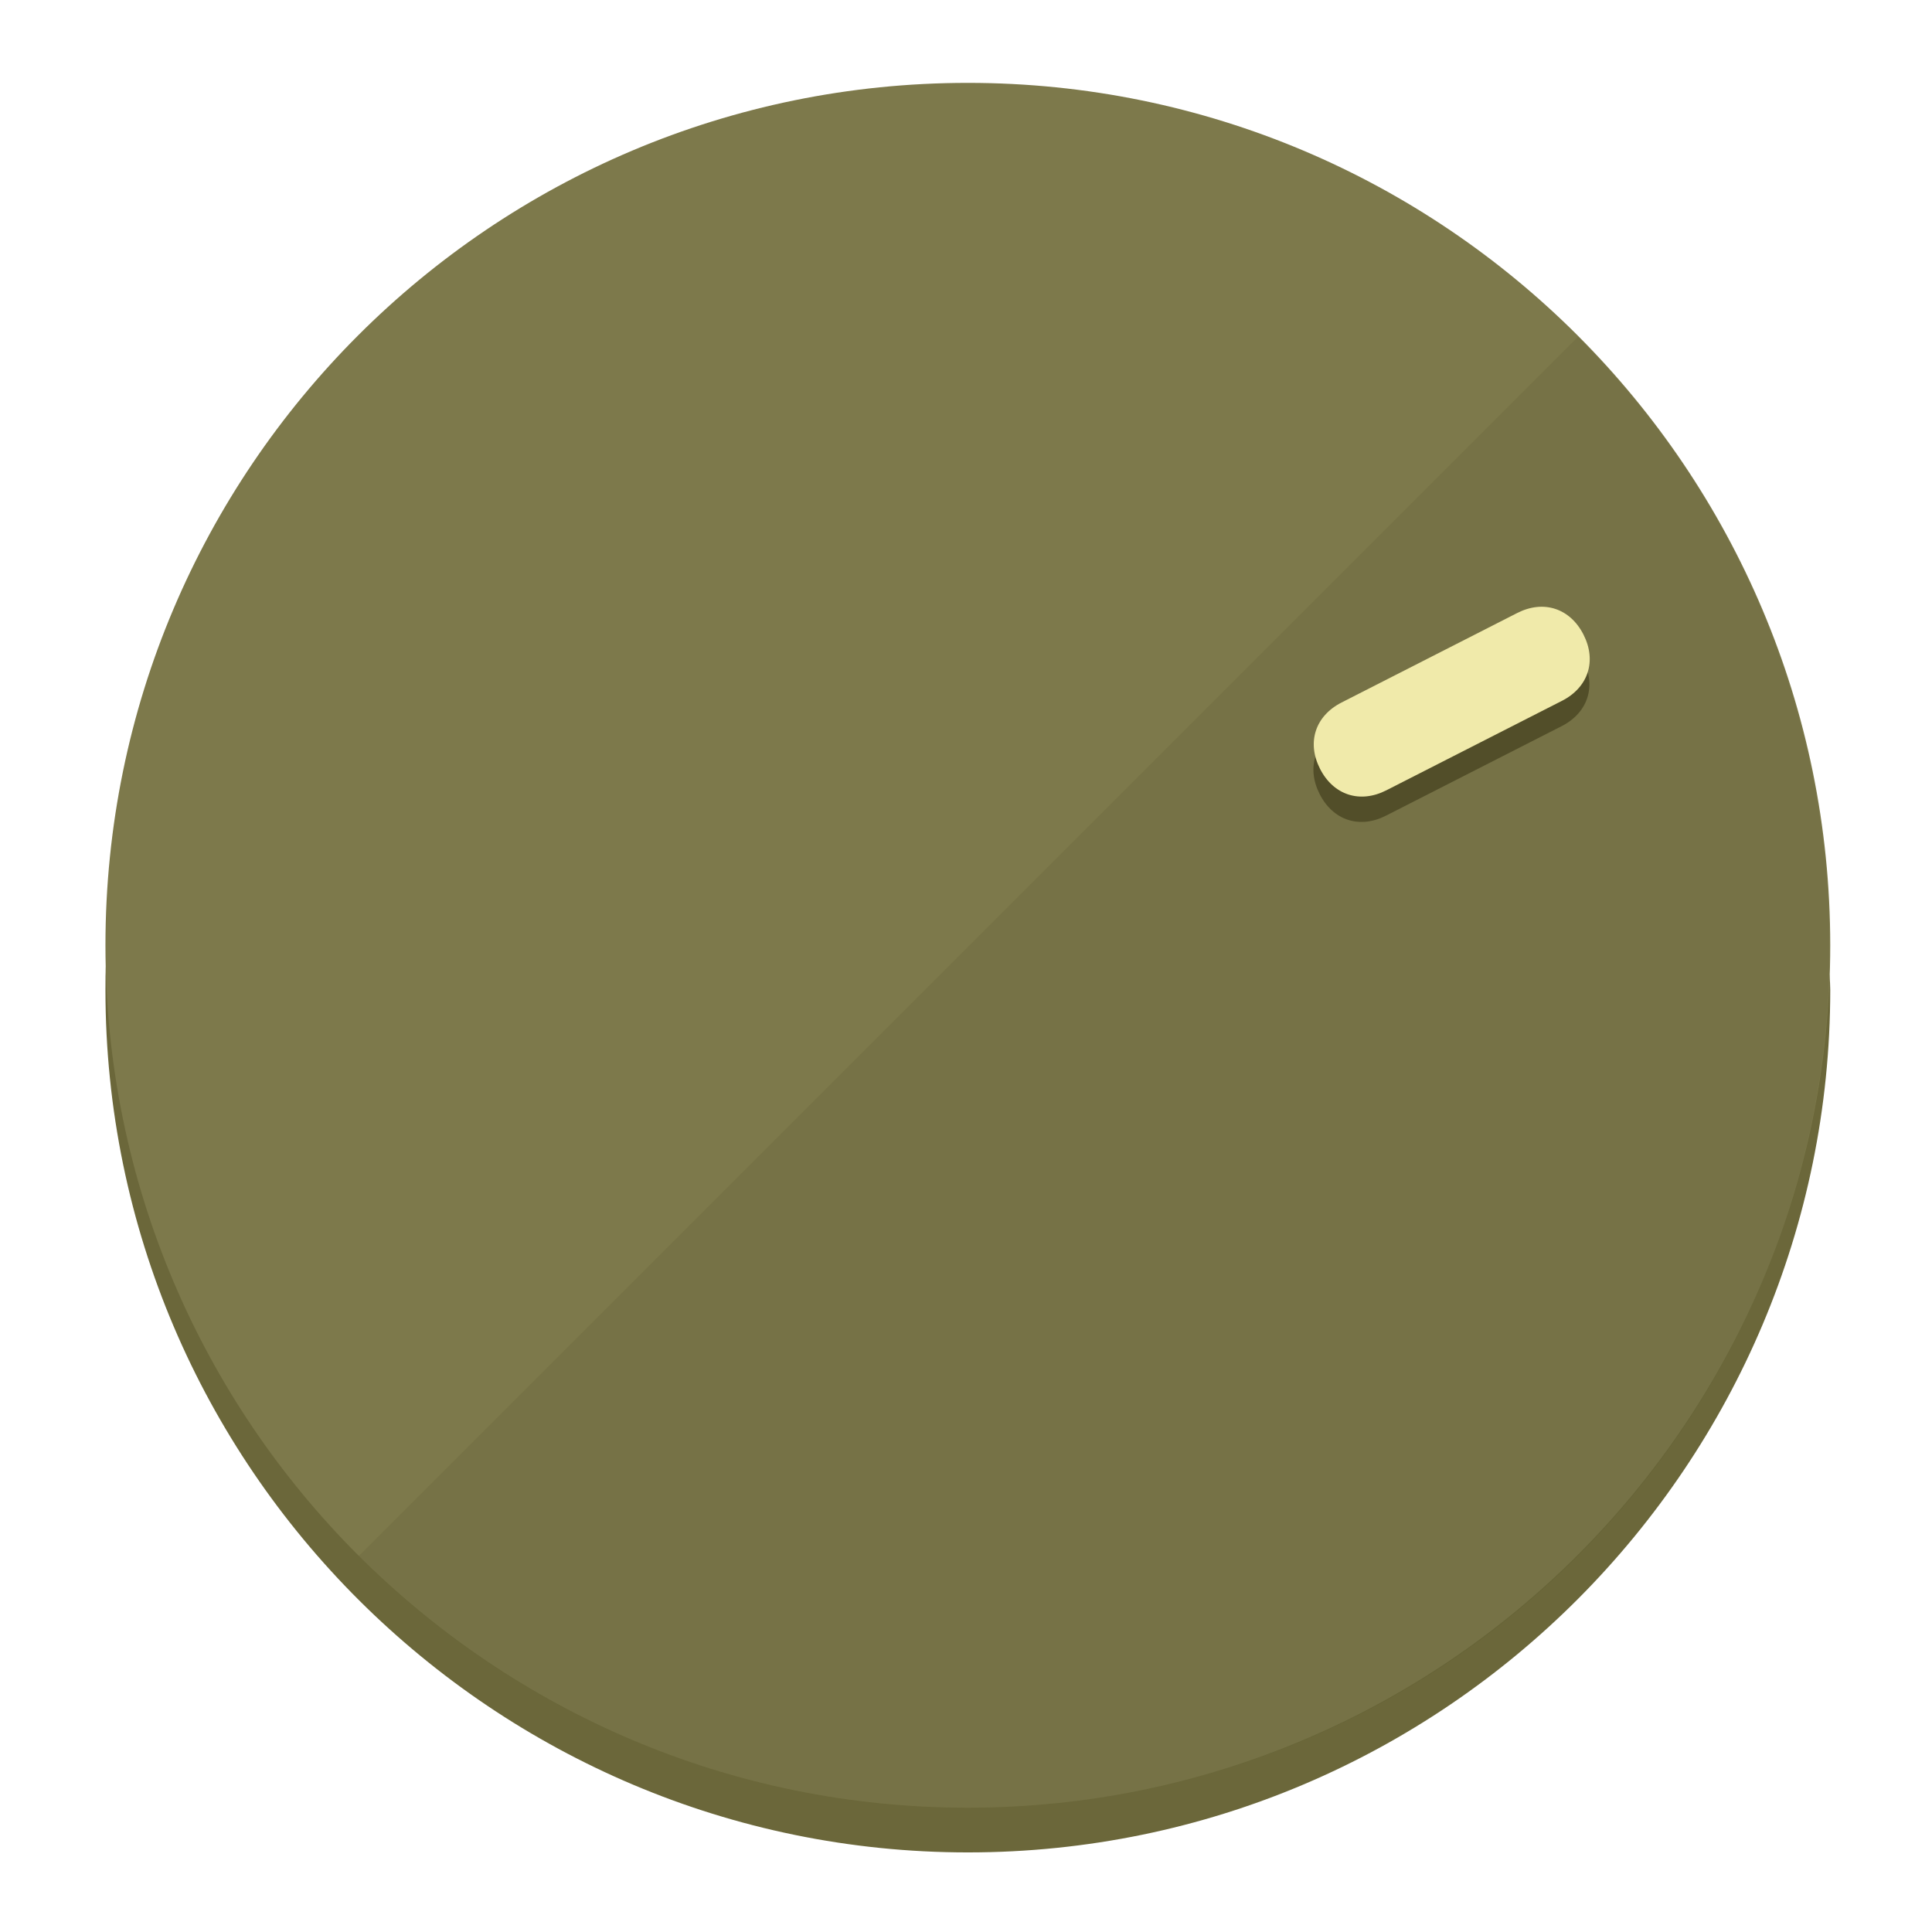
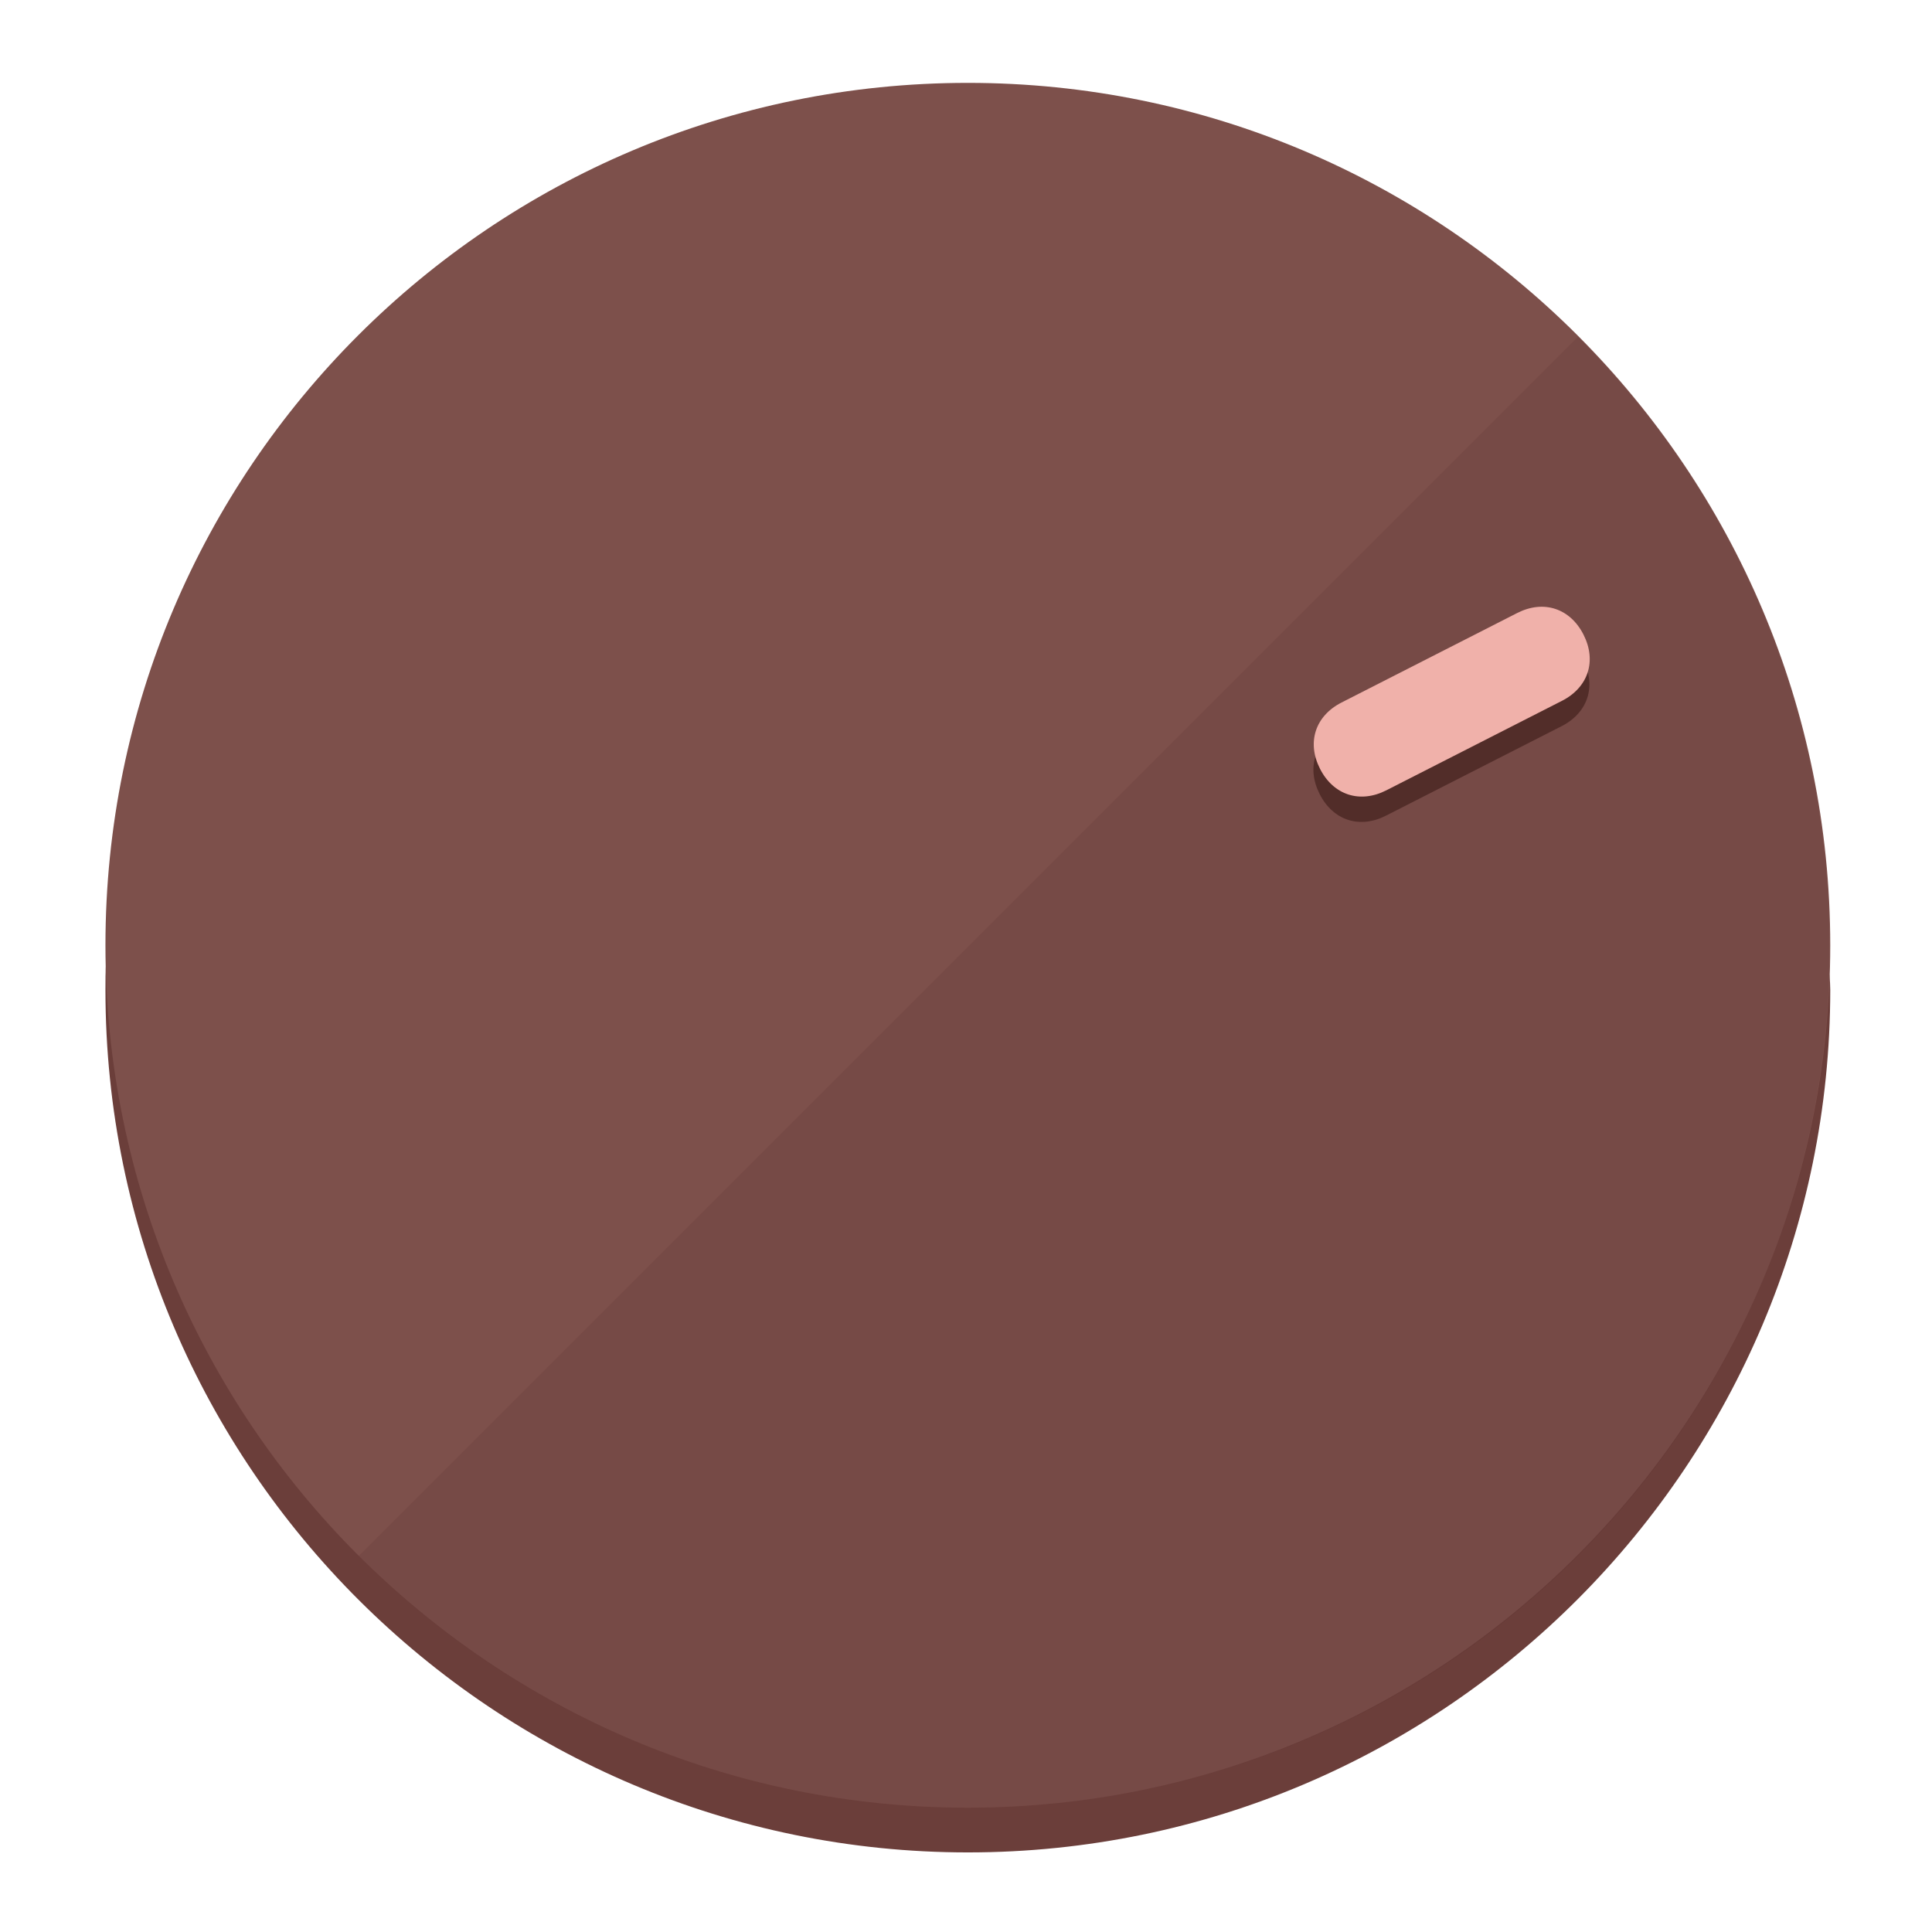
<svg xmlns="http://www.w3.org/2000/svg" height="120px" width="120px" version="1.1" id="Layer_1" viewBox="0 0 496.8 496.8" xml:space="preserve">
  <defs id="defs23" />
  <g id="g3158">
-     <path style="display:inline;fill:#6B673A;fill-opacity:1;stroke-width:1.584" d="m 248.875,445.92 c 116.582,0 212.89,-91.238 220.493,-205.286 0,5.069 1.267,8.87 1.267,13.939 0,121.651 -98.842,221.76 -221.76,221.76 -121.651,0 -221.76,-98.842 -221.76,-221.76 0,-5.069 0,-8.87 1.267,-13.939 7.603,114.048 103.91,205.286 220.493,205.286 z" id="path8" />
-     <circle style="display:inline;fill:#7D794B;fill-opacity:1;stroke-width:1.584" cx="248.875" cy="243.071" r="221.76" id="circle12" />
-     <path style="display:inline;fill:#524E29;fill-opacity:0.154;stroke-width:1.587" d="m 405.744,86.606 c 86.308,86.308 86.308,227.193 0,313.5 -86.308,86.308 -227.193,86.308 -313.5,0" id="path14" />
+     <path style="display:inline;fill:#6B3E3A;fill-opacity:1;stroke-width:1.584" d="m 248.875,445.92 c 116.582,0 212.89,-91.238 220.493,-205.286 0,5.069 1.267,8.87 1.267,13.939 0,121.651 -98.842,221.76 -221.76,221.76 -121.651,0 -221.76,-98.842 -221.76,-221.76 0,-5.069 0,-8.87 1.267,-13.939 7.603,114.048 103.91,205.286 220.493,205.286 z" id="path8" />
+     <circle style="display:inline;fill:#7D504B;fill-opacity:1;stroke-width:1.584" cx="248.875" cy="243.071" r="221.76" id="circle12" />
+     <path style="display:inline;fill:#522D29;fill-opacity:0.154;stroke-width:1.587" d="m 405.744,86.606 c 86.308,86.308 86.308,227.193 0,313.5 -86.308,86.308 -227.193,86.308 -313.5,0" id="path14" />
  </g>
  <g id="g3198">
    <circle style="display:none;fill:#000000;fill-opacity:0;stroke-width:1.584" cx="329.835" cy="-110.802" r="221.76" id="circle12-3" transform="rotate(63)" />
-     <path style="display:inline;fill:#524E29;fill-opacity:1;stroke-width:1.584" d="m 356.39,209.744 c -6.774,3.452 -13.592,1.237 -17.044,-5.538 v 0 c -3.452,-6.774 -1.237,-13.592 5.538,-17.044 l 45.163,-23.012 c 6.775,-3.452 13.592,-1.237 17.044,5.538 v 0 c 3.452,6.774 1.237,13.592 -5.538,17.044 z" id="path3789" />
-     <path style="display:inline;fill:#F0EAAA;stroke-width:1.584" d="m 356.478,203.228 c -6.774,3.452 -13.592,1.237 -17.044,-5.538 v 0 c -3.452,-6.774 -1.237,-13.592 5.538,-17.044 l 45.163,-23.012 c 6.774,-3.452 13.592,-1.237 17.044,5.538 v 0 c 3.452,6.775 1.237,13.592 -5.538,17.044 z" id="path915" />
+     <path style="display:inline;fill:#522D29;fill-opacity:1;stroke-width:1.584" d="m 356.39,209.744 c -6.774,3.452 -13.592,1.237 -17.044,-5.538 v 0 c -3.452,-6.774 -1.237,-13.592 5.538,-17.044 l 45.163,-23.012 c 6.775,-3.452 13.592,-1.237 17.044,5.538 v 0 c 3.452,6.774 1.237,13.592 -5.538,17.044 z" id="path3789" />
+     <path style="display:inline;fill:#F0B1AA;stroke-width:1.584" d="m 356.478,203.228 c -6.774,3.452 -13.592,1.237 -17.044,-5.538 v 0 c -3.452,-6.774 -1.237,-13.592 5.538,-17.044 l 45.163,-23.012 c 6.774,-3.452 13.592,-1.237 17.044,5.538 v 0 c 3.452,6.775 1.237,13.592 -5.538,17.044 z" id="path915" />
  </g>
</svg>
